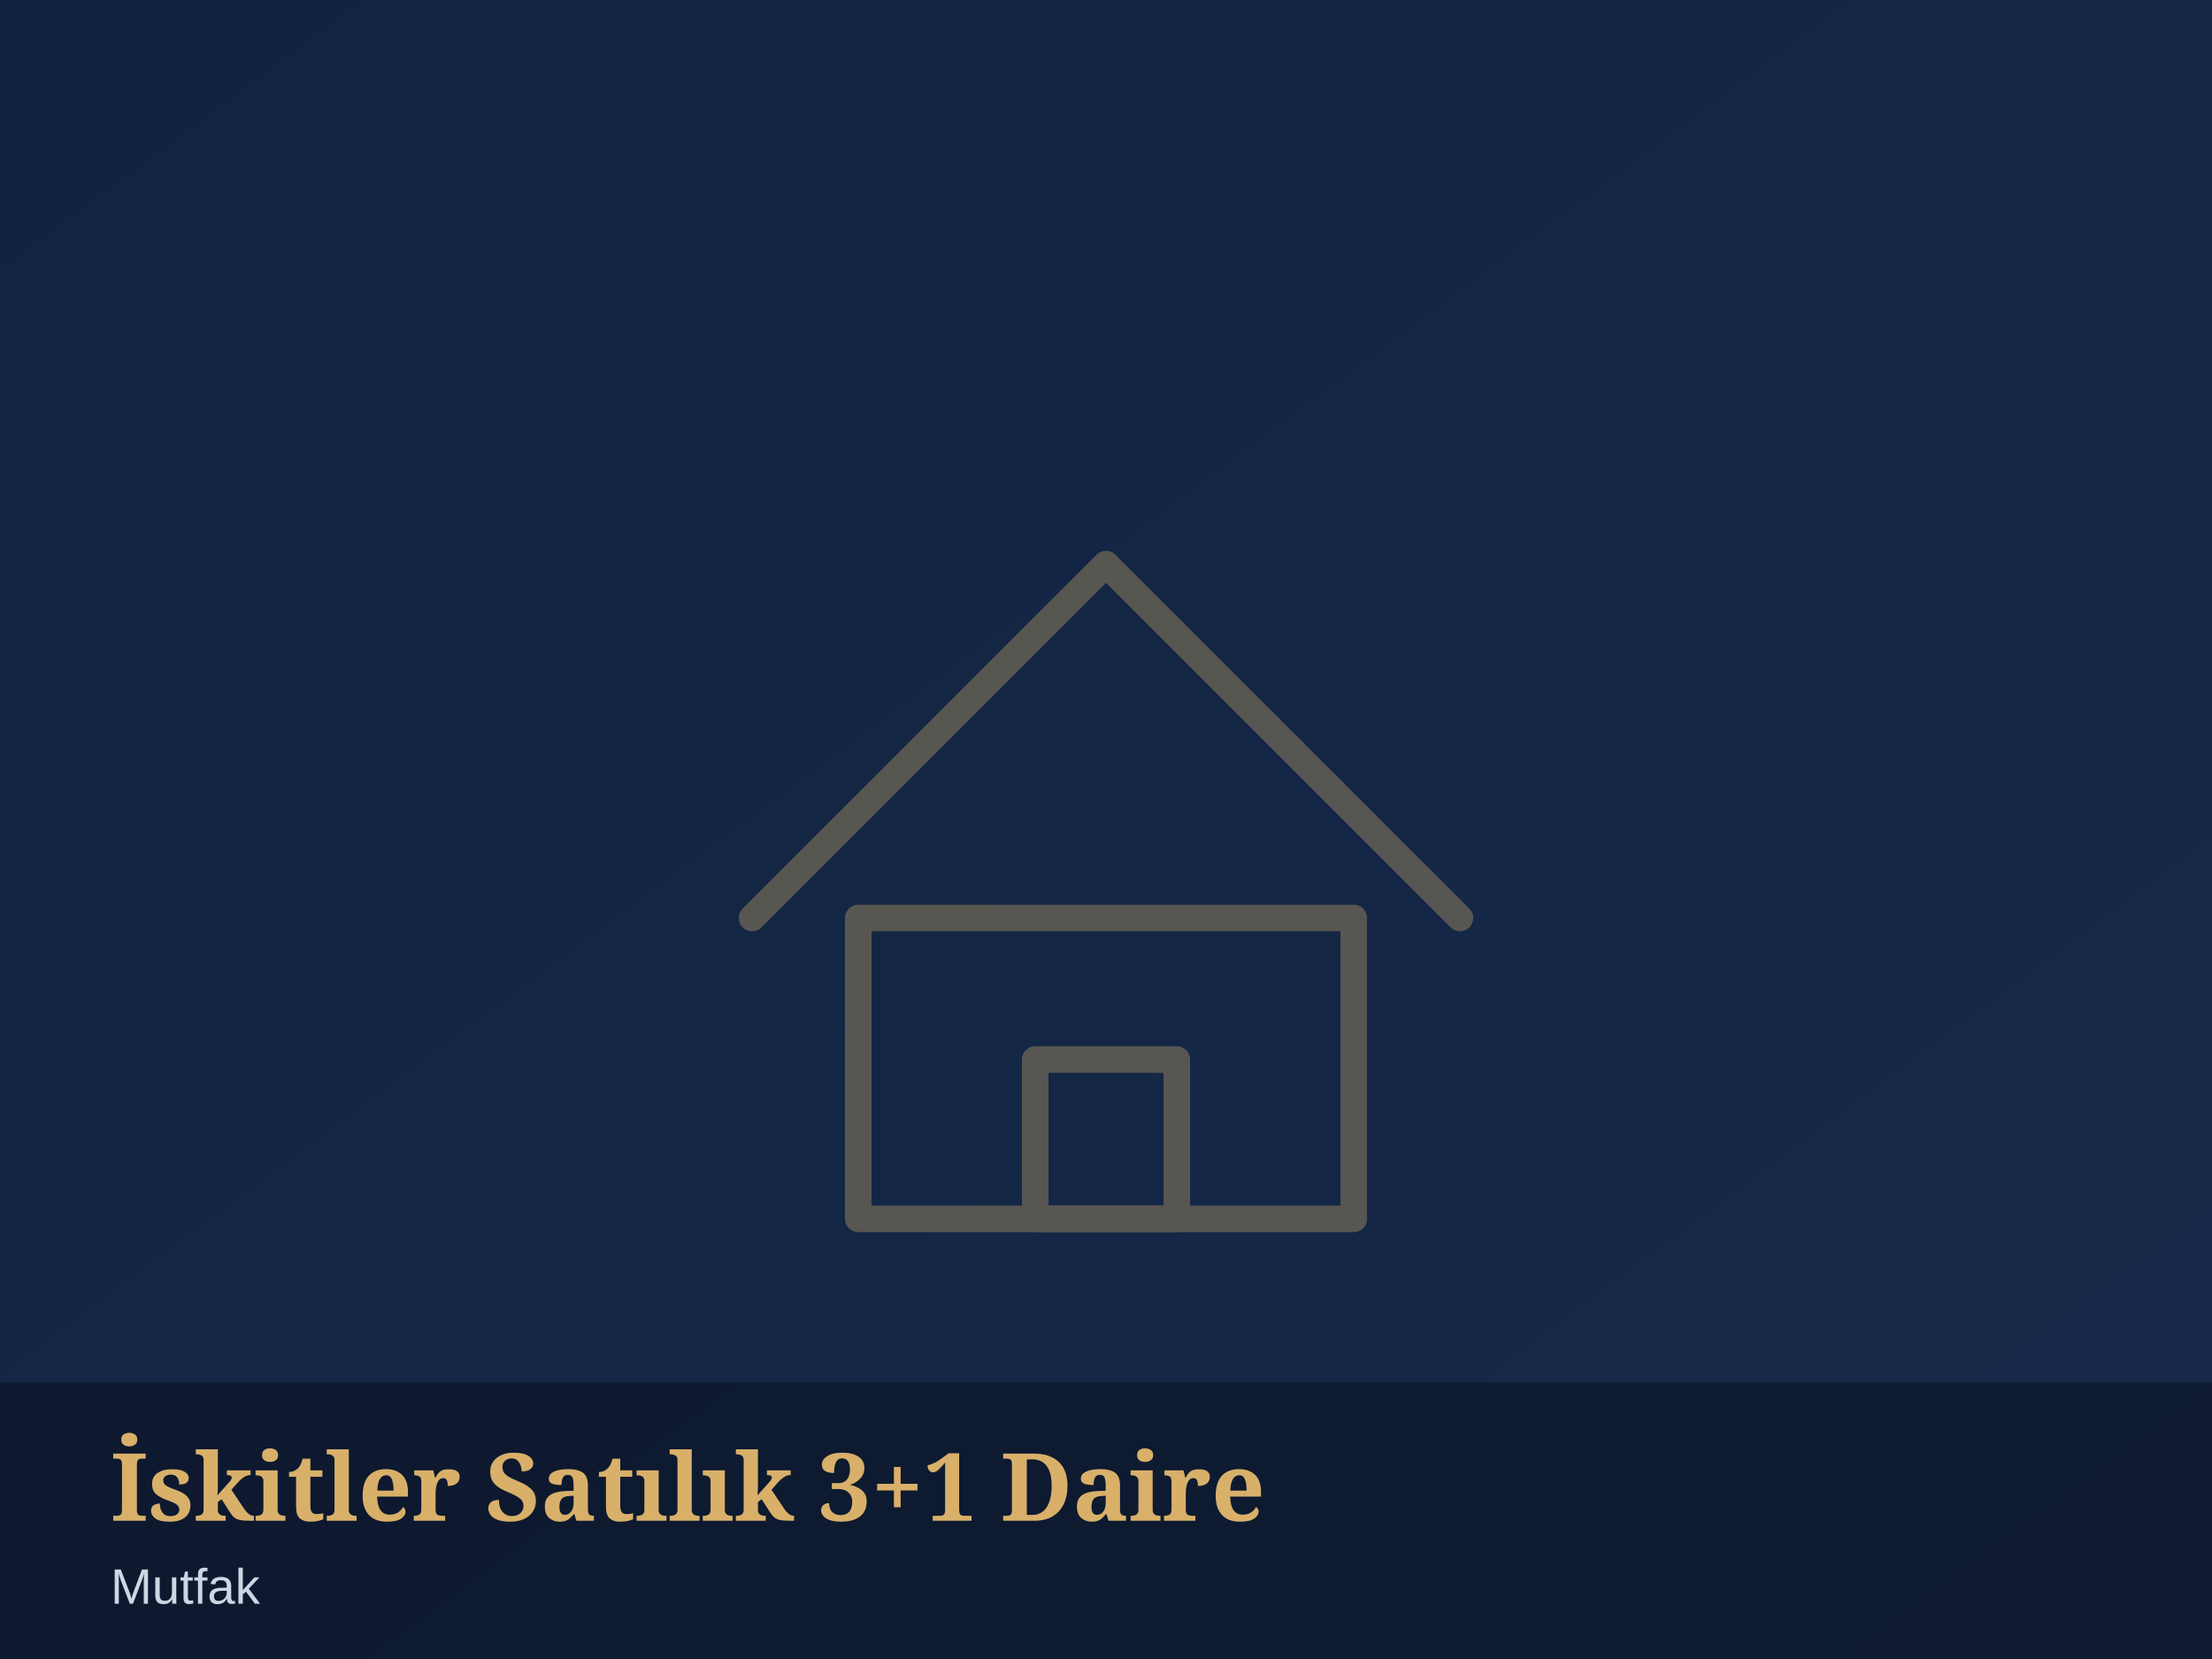
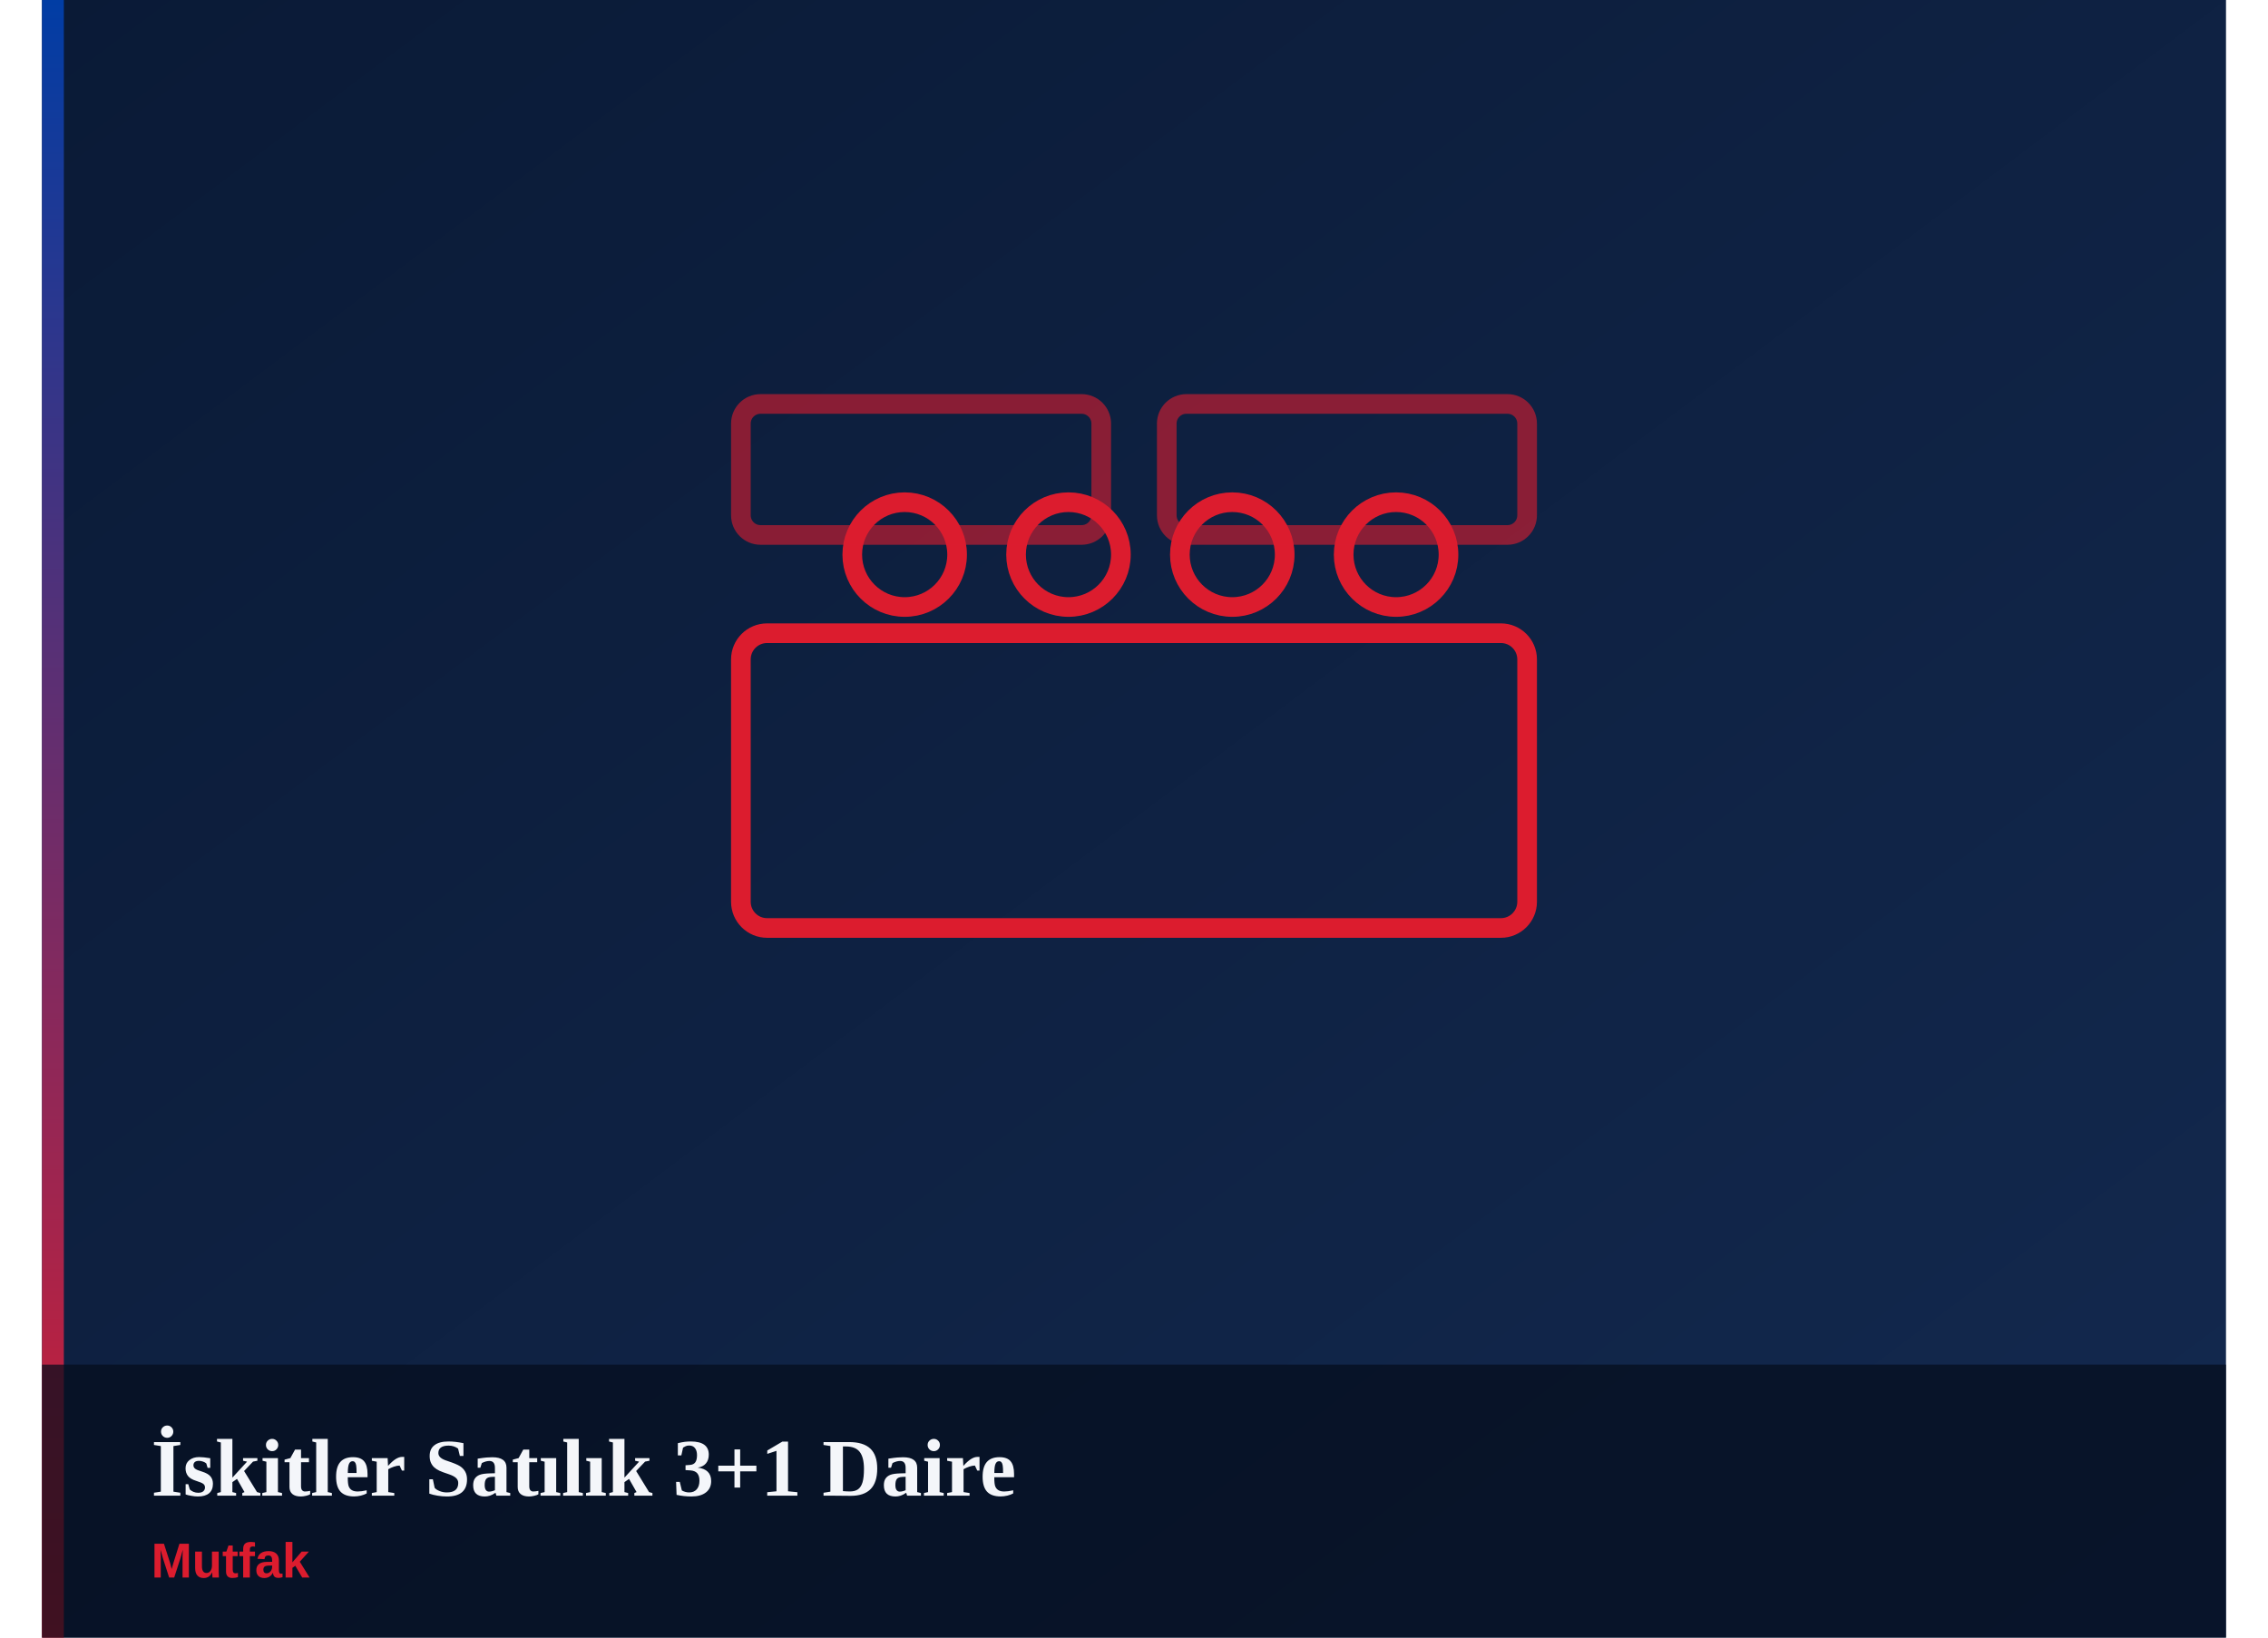
- <svg xmlns="http://www.w3.org/2000/svg" viewBox="0 0 800 600" width="800" height="600" role="img" aria-label="İskitler Satılık 3+1 Daire">
+ <svg xmlns="http://www.w3.org/2000/svg" viewBox="0 0 800 600" width="900" height="650" role="img" aria-label="İskitler Satılık 3+1 Daire - Mutfak">
  <defs>
-     <linearGradient id="g2" x1="0" y1="0" x2="1" y2="1">
-       <stop offset="0%" stop-color="#10233f" />
-       <stop offset="100%" stop-color="#16294a" />
+     <linearGradient id="bg" x1="0" y1="0" x2="1" y2="1">
+       <stop offset="0%" stop-color="#0a1a36" />
+       <stop offset="100%" stop-color="#13294f" />
+     </linearGradient>
+     <linearGradient id="stripe" x1="0" y1="0" x2="0" y2="1">
+       <stop offset="0%" stop-color="#003da5" />
+       <stop offset="100%" stop-color="#dc1c2e" />
    </linearGradient>
  </defs>
-   <rect width="800" height="600" fill="url(#g2)" />
-   <g transform="translate(400,300) scale(3.2)" fill="none" stroke="#d8b06a" stroke-width="3" stroke-linejoin="round" stroke-linecap="round" opacity="0.35">
-     <path d="M -40 10 L 0 -30 L 40 10" />
-     <rect x="-28" y="10" width="56" height="34" />
-     <rect x="-8" y="26" width="16" height="18" />
+   <rect width="800" height="600" fill="url(#bg)" />
+   <rect x="0" y="0" width="8" height="600" fill="url(#stripe)" />
+   <g transform="translate(400,280) scale(2.4)" fill="none" stroke="#dc1c2e" stroke-width="3" stroke-linejoin="round" stroke-linecap="round">
+     <rect x="-60" y="-20" width="120" height="45" rx="4" />
+     <circle cx="-35" cy="-32" r="8" />
+     <circle cx="-10" cy="-32" r="8" />
+     <circle cx="15" cy="-32" r="8" />
+     <circle cx="40" cy="-32" r="8" />
+     <rect x="-60" y="-55" width="55" height="20" rx="3" opacity="0.6" />
+     <rect x="5" y="-55" width="55" height="20" rx="3" opacity="0.6" />
  </g>
-   <rect x="0" y="500" width="800" height="100" fill="rgba(10,16,30,0.55)" />
-   <text x="40" y="550" font-family="Georgia, serif" font-size="34" fill="#d8b06a" font-weight="700">İskitler Satılık 3+1 Daire</text>
-   <text x="40" y="580" font-family="Segoe UI, Arial, sans-serif" font-size="18" fill="#cdd6e3">Mutfak</text>
+   <rect x="0" y="500" width="800" height="100" fill="rgba(5,13,29,0.72)" />
+   <text x="40" y="548" font-family="Georgia, 'Times New Roman', serif" font-size="30" fill="#f4f6fa" font-weight="700">İskitler Satılık 3+1 Daire</text>
+   <text x="40" y="578" font-family="Segoe UI, Arial, sans-serif" font-size="18" fill="#dc1c2e" font-weight="600">Mutfak</text>
</svg>
